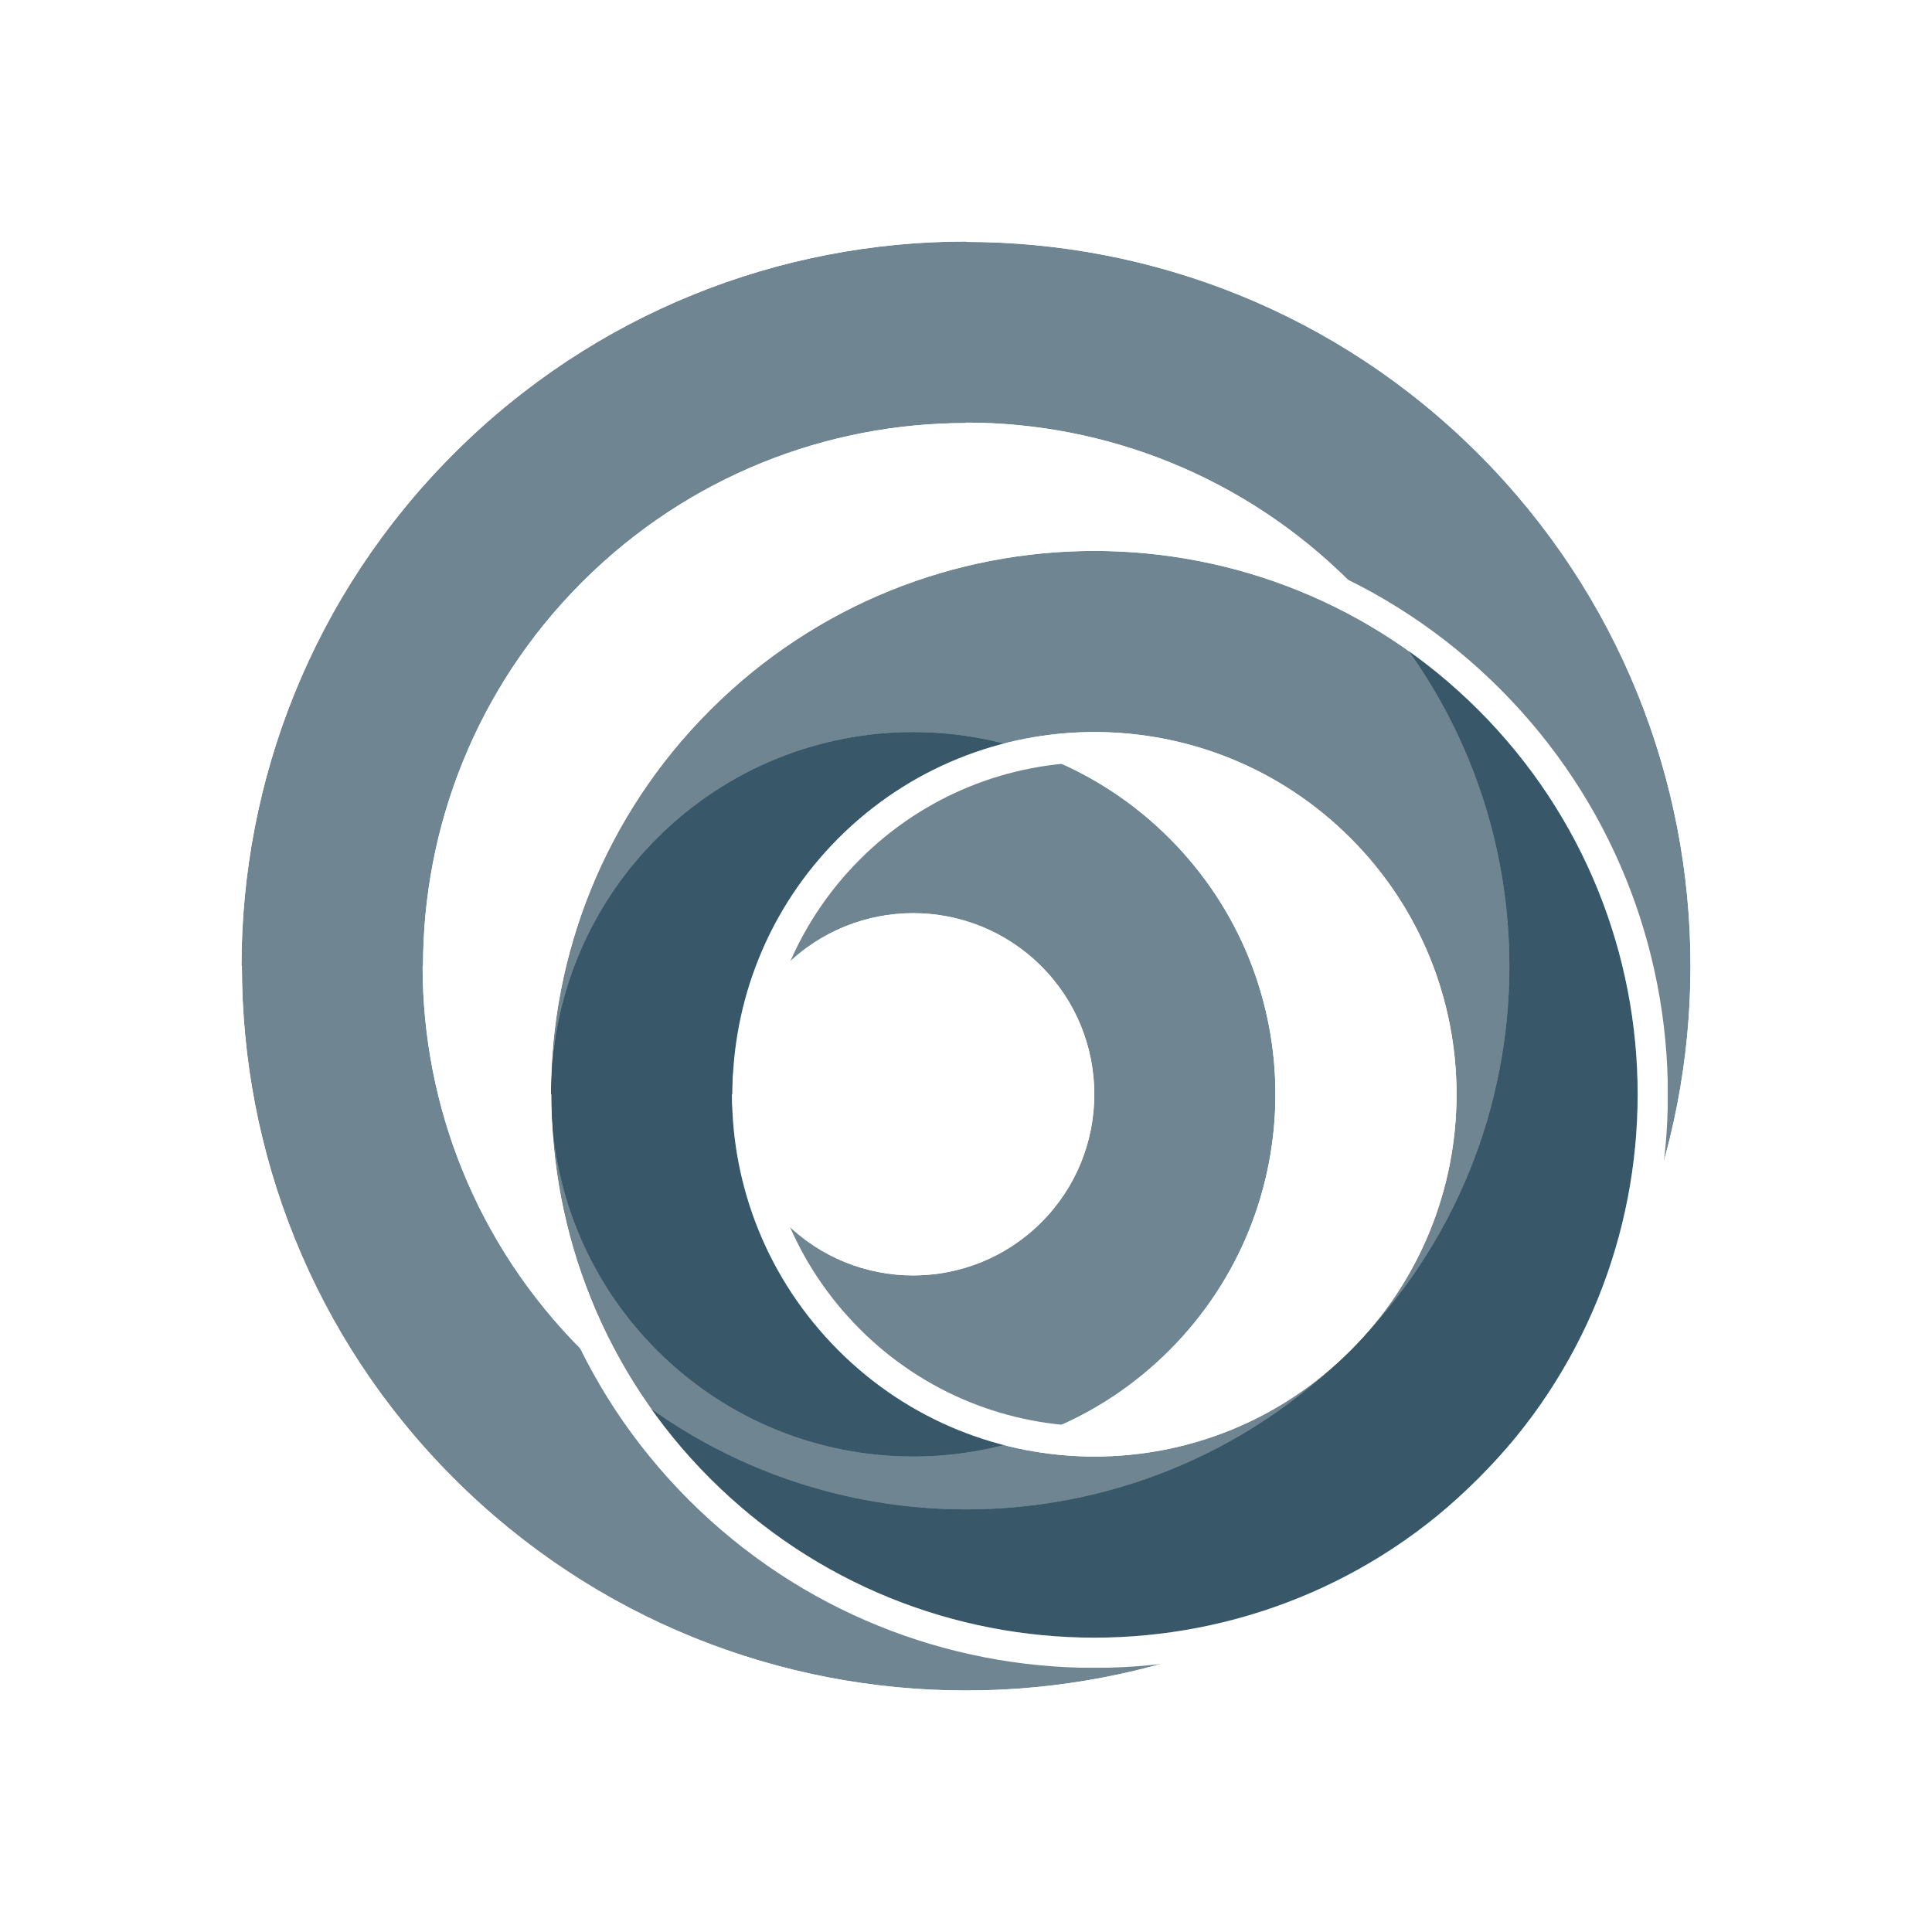
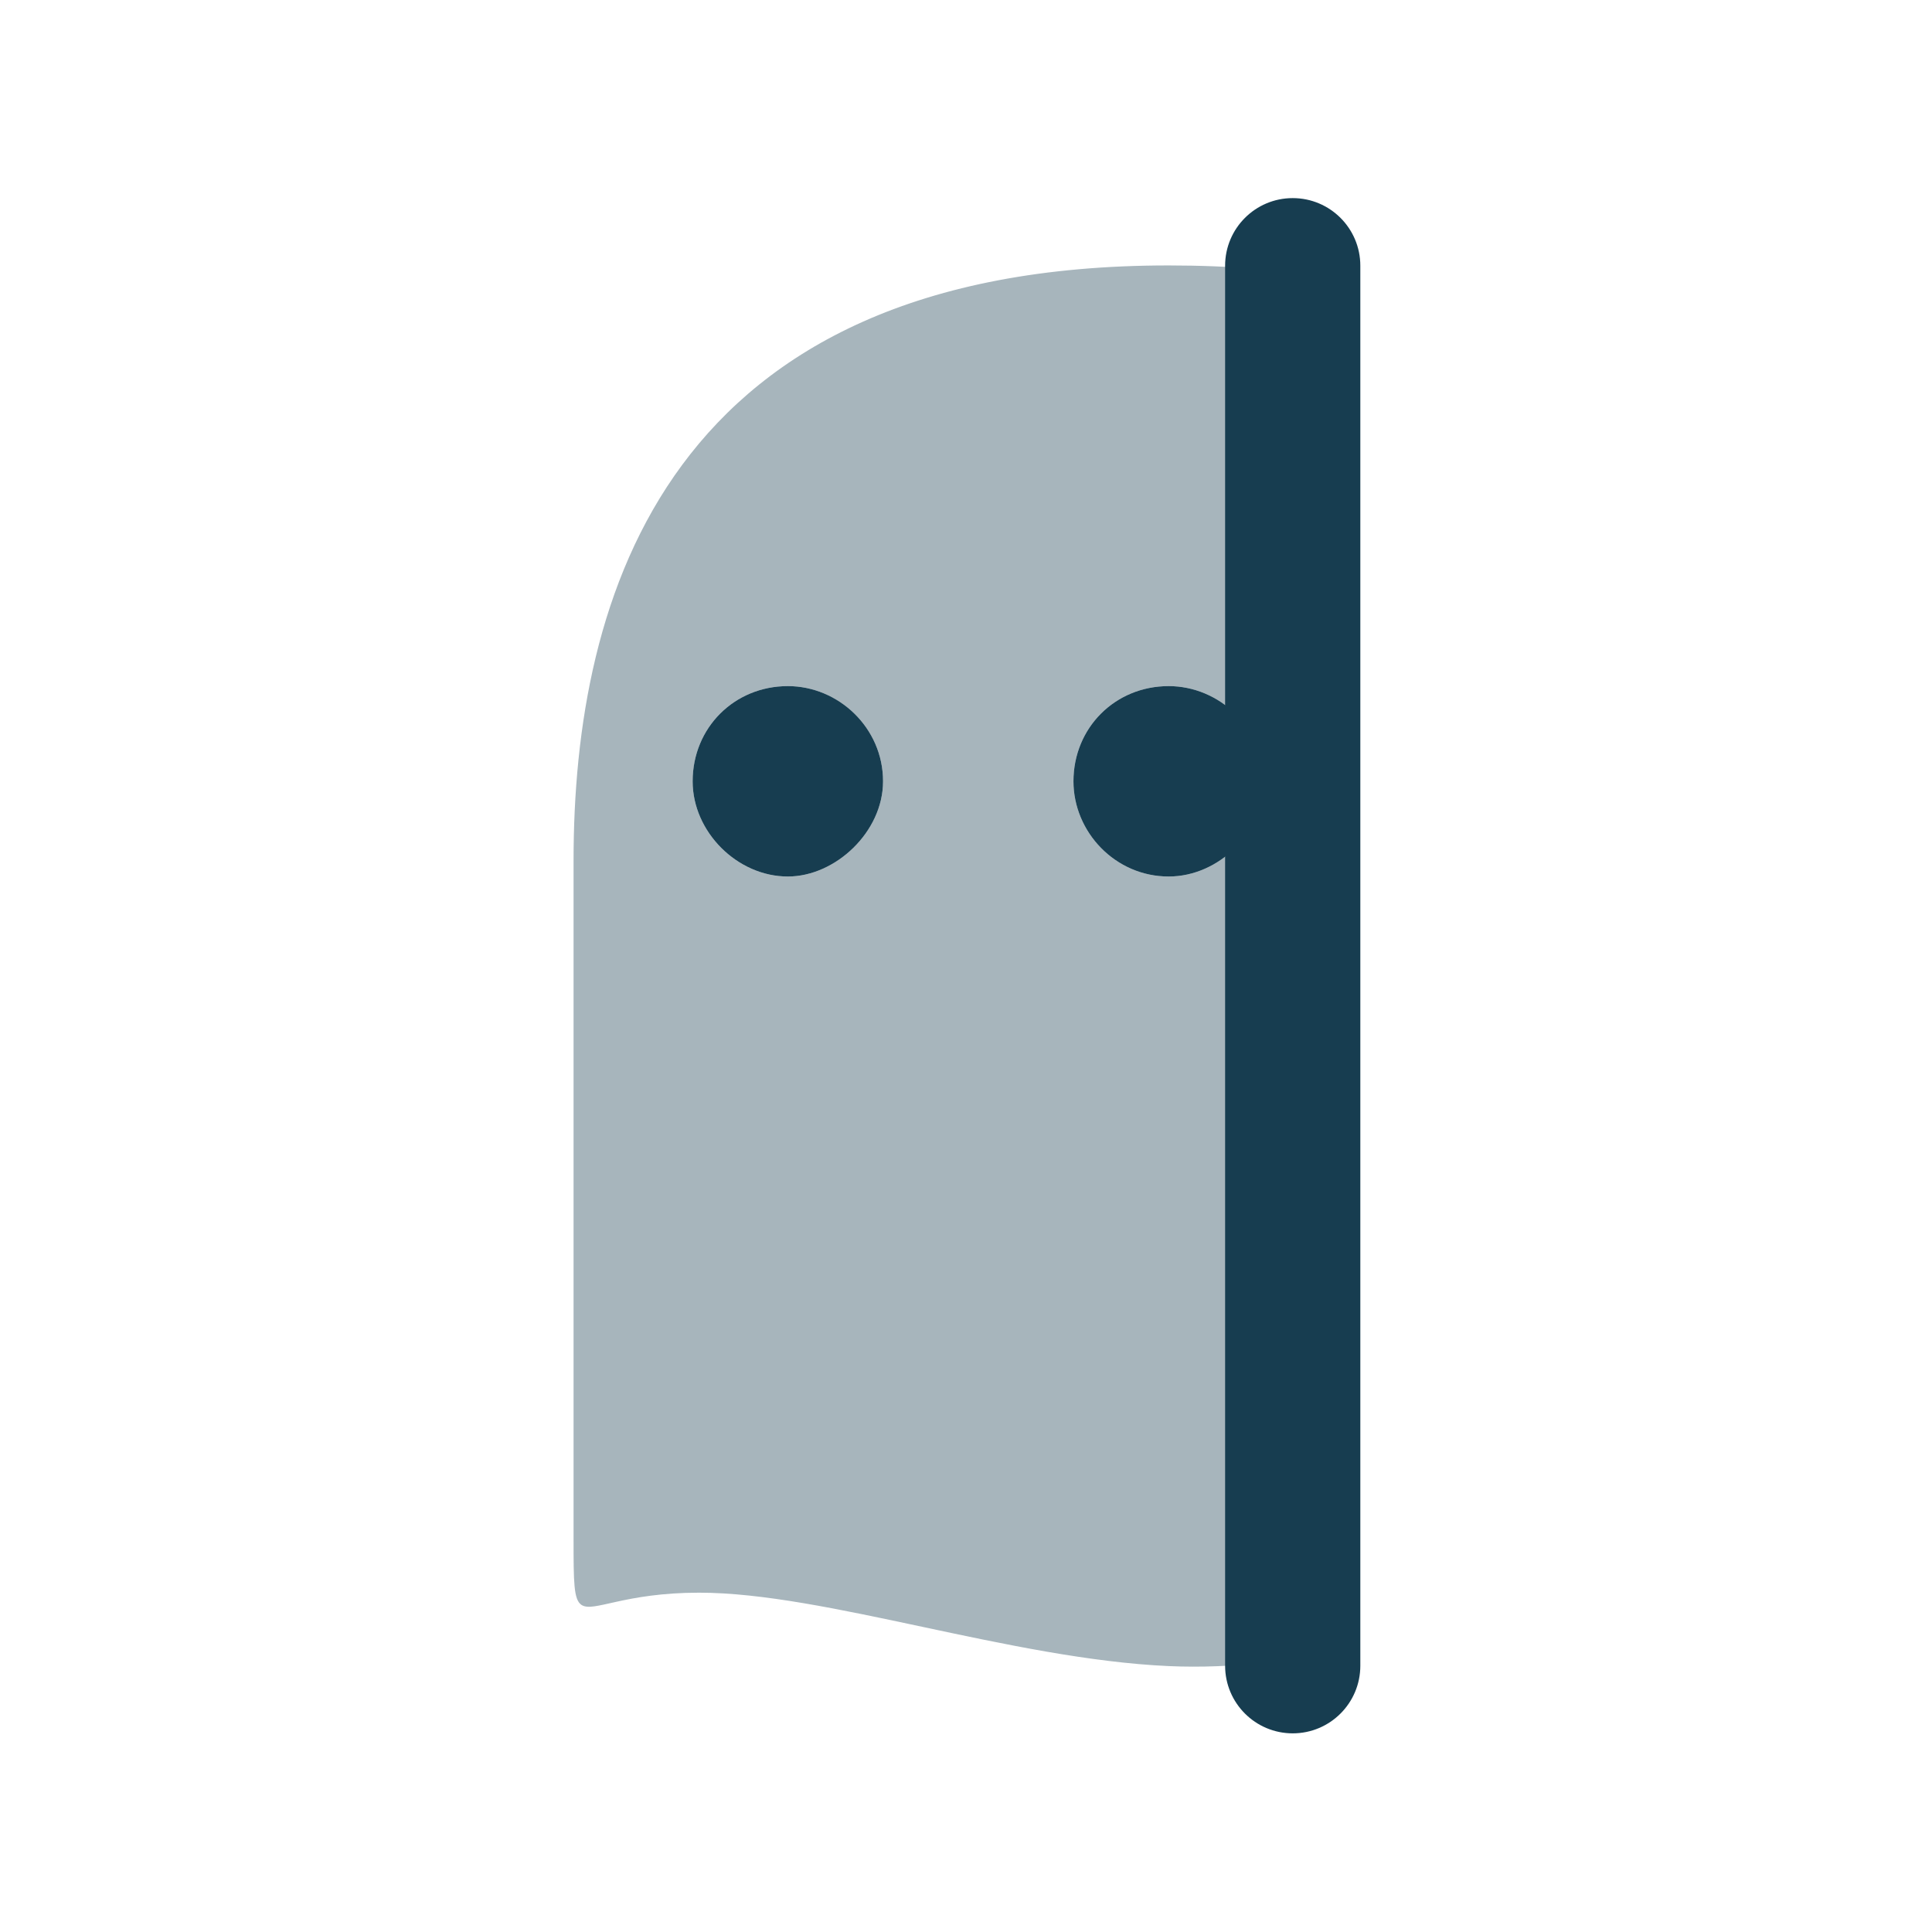
<svg xmlns="http://www.w3.org/2000/svg" width="1024" height="1024" viewBox="0 0 1024 1024" fill="none">
-   <rect width="1024" height="1024" fill="white" />
-   <mask id="path-1-outside-1" maskUnits="userSpaceOnUse" x="276" y="372" width="416" height="416" fill="black">
-     <rect fill="white" x="276" y="372" width="416" height="416" />
-     <path fill-rule="evenodd" clip-rule="evenodd" d="M483.997 676C459.425 676 434.853 666.626 416.111 647.884C397.368 629.142 388 604.571 388 580C388 555.429 397.375 530.858 416.111 512.11C434.853 493.374 459.425 484 483.997 484C508.575 484 533.147 493.374 551.889 512.11C570.632 530.858 580 555.429 580 580C580 604.571 570.632 629.142 551.889 647.884C533.147 666.626 508.575 676 483.997 676ZM483.997 772C533.131 772 582.265 753.257 619.761 715.766C657.252 678.269 676 629.135 676 580C676 530.871 657.252 481.736 619.761 444.24C582.265 406.748 533.131 388 483.997 388C434.869 388 385.735 406.748 348.239 444.24C310.748 481.736 292 530.871 292 580C292 629.135 310.748 678.269 348.239 715.766C385.735 753.257 434.869 772 483.997 772Z" />
-   </mask>
-   <path fill-rule="evenodd" clip-rule="evenodd" d="M483.997 676C459.425 676 434.853 666.626 416.111 647.884C397.368 629.142 388 604.571 388 580C388 555.429 397.375 530.858 416.111 512.11C434.853 493.374 459.425 484 483.997 484C508.575 484 533.147 493.374 551.889 512.11C570.632 530.858 580 555.429 580 580C580 604.571 570.632 629.142 551.889 647.884C533.147 666.626 508.575 676 483.997 676ZM483.997 772C533.131 772 582.265 753.257 619.761 715.766C657.252 678.269 676 629.135 676 580C676 530.871 657.252 481.736 619.761 444.24C582.265 406.748 533.131 388 483.997 388C434.869 388 385.735 406.748 348.239 444.24C310.748 481.736 292 530.871 292 580C292 629.135 310.748 678.269 348.239 715.766C385.735 753.257 434.869 772 483.997 772Z" fill="#173D50" fill-opacity="0.62" />
-   <path d="M416.111 512.11L404.799 500.794L404.793 500.8L416.111 512.11ZM551.889 512.11L563.205 500.798L563.201 500.794L551.889 512.11ZM619.761 715.766L631.074 727.08L631.076 727.079L619.761 715.766ZM619.761 444.24L631.076 432.927L631.074 432.925L619.761 444.24ZM348.239 444.24L336.926 432.925L336.924 432.927L348.239 444.24ZM348.239 715.766L336.924 727.079L336.926 727.08L348.239 715.766ZM483.997 660C463.494 660 443.045 652.191 427.424 636.57L404.797 659.198C426.661 681.061 455.356 692 483.997 692V660ZM427.424 636.57C411.805 620.951 404 600.504 404 580H372C372 608.638 382.931 637.333 404.797 659.198L427.424 636.57ZM404 580C404 559.499 411.809 539.049 427.428 523.42L404.793 500.8C382.94 522.668 372 551.359 372 580H404ZM427.422 523.426C443.044 507.81 463.494 500 483.997 500V468C455.356 468 426.662 478.939 404.799 500.794L427.422 523.426ZM483.997 500C504.506 500 524.956 507.81 540.578 523.426L563.201 500.794C541.337 478.938 512.644 468 483.997 468V500ZM540.574 523.422C556.195 539.048 564 559.497 564 580H596C596 551.362 585.068 522.668 563.205 500.798L540.574 523.422ZM564 580C564 600.504 556.195 620.951 540.576 636.57L563.203 659.198C585.069 637.333 596 608.638 596 580H564ZM540.576 636.57C524.955 652.19 504.506 660 483.997 660V692C512.644 692 541.339 681.061 563.203 659.198L540.576 636.57ZM483.997 788C537.201 788 590.457 767.692 631.074 727.08L608.448 704.451C574.073 738.822 529.061 756 483.997 756V788ZM631.076 727.079C671.686 686.462 692 633.206 692 580H660C660 625.063 642.818 670.076 608.447 704.453L631.076 727.079ZM692 580C692 526.799 671.686 473.543 631.076 432.927L608.447 455.552C642.818 489.929 660 534.942 660 580H692ZM631.074 432.925C590.458 392.314 537.203 372 483.997 372V404C529.06 404 574.072 421.182 608.448 455.554L631.074 432.925ZM483.997 372C430.797 372 377.542 392.315 336.926 432.925L359.552 455.554C393.928 421.182 438.94 404 483.997 404V372ZM336.924 432.927C296.314 473.543 276 526.799 276 580H308C308 534.942 325.182 489.929 359.553 455.552L336.924 432.927ZM276 580C276 633.206 296.314 686.462 336.924 727.079L359.553 704.453C325.182 670.076 308 625.063 308 580H276ZM336.926 727.08C377.542 767.692 430.798 788 483.997 788V756C438.939 756 393.927 738.823 359.552 704.451L336.926 727.08Z" fill="white" mask="url(#path-1-outside-1)" />
-   <mask id="path-3-outside-2" maskUnits="userSpaceOnUse" x="112" y="112" width="800" height="800" fill="black">
-     <rect fill="white" x="112" y="112" width="800" height="800" />
-     <path fill-rule="evenodd" clip-rule="evenodd" d="M308.535 715.681C252.175 659.326 224 585.656 224 512.109H224.218C224.218 438.422 252.325 364.741 308.535 308.531C364.745 252.32 438.426 224.218 512.112 224.218V224C585.658 224 659.327 252.175 715.682 308.531C771.892 364.741 800 438.422 800 512.109C800 585.795 771.898 659.471 715.682 715.681C659.472 771.898 585.792 800 512.112 800C438.426 800 364.745 771.898 308.535 715.681ZM512.003 896C610.268 896 708.544 858.508 783.523 783.528C858.508 708.543 896 610.266 896 512C896 413.734 858.508 315.457 783.523 240.477C708.678 165.632 610.397 128.204 512.003 128.209V128C413.732 128 315.456 165.487 240.477 240.477C165.492 315.457 128 413.734 128 512H128.209C128.209 610.4 165.632 708.683 240.477 783.528C315.456 858.508 413.732 896 512.003 896Z" />
-   </mask>
-   <path fill-rule="evenodd" clip-rule="evenodd" d="M308.535 715.681C252.175 659.326 224 585.656 224 512.109H224.218C224.218 438.422 252.325 364.741 308.535 308.531C364.745 252.32 438.426 224.218 512.112 224.218V224C585.658 224 659.327 252.175 715.682 308.531C771.892 364.741 800 438.422 800 512.109C800 585.795 771.898 659.471 715.682 715.681C659.472 771.898 585.792 800 512.112 800C438.426 800 364.745 771.898 308.535 715.681ZM512.003 896C610.268 896 708.544 858.508 783.523 783.528C858.508 708.543 896 610.266 896 512C896 413.734 858.508 315.457 783.523 240.477C708.678 165.632 610.397 128.204 512.003 128.209V128C413.732 128 315.456 165.487 240.477 240.477C165.492 315.457 128 413.734 128 512H128.209C128.209 610.4 165.632 708.683 240.477 783.528C315.456 858.508 413.732 896 512.003 896Z" fill="#173D50" fill-opacity="0.62" />
-   <path d="M308.535 715.681L319.85 704.368L319.848 704.367L308.535 715.681ZM224 512.109V496.109H208V512.109H224ZM224.218 512.109V528.109H240.218V512.109H224.218ZM512.112 224.218V240.218H528.112V224.218H512.112ZM512.112 224V208H496.112V224H512.112ZM715.682 308.531L726.996 297.217L715.682 308.531ZM715.682 715.681L704.369 704.367L704.368 704.368L715.682 715.681ZM783.523 783.528L772.21 772.214L772.21 772.214L783.523 783.528ZM783.523 240.477L772.21 251.791L772.21 251.791L783.523 240.477ZM512.003 128.209H496.003V144.21L512.004 144.209L512.003 128.209ZM512.003 128H528.003V112H512.003V128ZM240.477 240.477L251.79 251.791L251.791 251.79L240.477 240.477ZM128 512H112V528H128V512ZM128.209 512H144.209V496H128.209V512ZM240.477 783.528L229.163 794.842L240.477 783.528ZM319.848 704.367C266.596 651.119 240 581.566 240 512.109H208C208 589.746 237.754 667.533 297.222 726.996L319.848 704.367ZM224 528.109H224.218V496.109H224V528.109ZM240.218 512.109C240.218 442.492 266.76 372.933 319.849 319.844L297.221 297.217C237.89 356.549 208.218 434.353 208.218 512.109H240.218ZM319.849 319.844C372.937 266.756 442.494 240.218 512.112 240.218V208.218C434.357 208.218 356.553 237.884 297.221 297.217L319.849 319.844ZM528.112 224.218V224H496.112V224.218H528.112ZM512.112 240C581.568 240 651.121 266.596 704.369 319.844L726.996 297.217C667.534 237.754 589.748 208 512.112 208V240ZM704.369 319.844C757.457 372.933 784 442.492 784 512.109H816C816 434.353 786.327 356.549 726.996 297.217L704.369 319.844ZM784 512.109C784 581.726 757.462 651.279 704.369 704.367L726.995 726.996C786.333 667.663 816 589.864 816 512.109H784ZM704.368 704.368C651.28 757.462 581.723 784 512.112 784V816C589.861 816 667.665 786.333 726.997 726.995L704.368 704.368ZM512.112 784C442.494 784 372.937 757.462 319.85 704.368L297.221 726.995C356.553 786.333 434.357 816 512.112 816V784ZM512.003 912C614.338 912 716.737 872.942 794.837 794.842L772.21 772.214C700.352 844.073 606.198 880 512.003 880V912ZM794.837 794.842C872.942 716.736 912 614.337 912 512H880C880 606.196 844.073 700.35 772.21 772.214L794.837 794.842ZM912 512C912 409.664 872.942 307.264 794.837 229.163L772.21 251.791C844.073 323.65 880 417.804 880 512H912ZM794.837 229.164C716.861 151.187 614.452 112.203 512.002 112.209L512.004 144.209C606.341 144.204 700.495 180.076 772.21 251.791L794.837 229.164ZM528.003 128.209V128H496.003V128.209H528.003ZM512.003 112C409.662 112 307.263 151.052 229.162 229.164L251.791 251.79C323.648 179.922 417.801 144 512.003 144V112ZM229.163 229.163C151.058 307.264 112 409.664 112 512H144C144 417.804 179.927 323.65 251.79 251.791L229.163 229.163ZM128 528H128.209V496H128V528ZM112.209 512C112.209 614.455 151.187 716.865 229.163 794.842L251.79 772.214C180.077 700.5 144.209 606.345 144.209 512H112.209ZM229.163 794.842C307.263 872.942 409.662 912 512.003 912V880C417.802 880 323.648 844.073 251.79 772.214L229.163 794.842Z" fill="white" mask="url(#path-3-outside-2)" />
-   <mask id="path-5-outside-3" maskUnits="userSpaceOnUse" x="276" y="276" width="608" height="608" fill="black">
-     <rect fill="white" x="276" y="276" width="608" height="608" />
-     <path fill-rule="evenodd" clip-rule="evenodd" d="M444.427 715.77C406.811 678.13 388 629.003 388 580H388.231C388.231 530.861 406.965 481.715 444.427 444.23C481.895 406.745 531.004 388 580.113 388C629.228 388 678.337 406.745 715.798 444.23C753.266 481.715 772 530.861 772 580C772 629.145 753.266 678.285 715.798 715.77C678.337 753.255 629.228 772 580.113 772C531.004 772 481.895 753.255 444.427 715.77ZM579.997 868C653.7 868 727.402 839.88 783.641 783.641C839.88 727.402 868 653.694 868 579.997C868 506.3 839.88 432.592 783.641 376.359C727.402 320.12 653.7 292 579.997 292C506.3 292 432.598 320.12 376.359 376.359C320.12 432.592 292 506.3 292 579.997H292.214C292.214 653.832 320.263 727.545 376.359 783.641C432.598 839.88 506.3 868 579.997 868Z" />
-   </mask>
-   <path fill-rule="evenodd" clip-rule="evenodd" d="M444.427 715.77C406.811 678.13 388 629.003 388 580H388.231C388.231 530.861 406.965 481.715 444.427 444.23C481.895 406.745 531.004 388 580.113 388C629.228 388 678.337 406.745 715.798 444.23C753.266 481.715 772 530.861 772 580C772 629.145 753.266 678.285 715.798 715.77C678.337 753.255 629.228 772 580.113 772C531.004 772 481.895 753.255 444.427 715.77ZM579.997 868C653.7 868 727.402 839.88 783.641 783.641C839.88 727.402 868 653.694 868 579.997C868 506.3 839.88 432.592 783.641 376.359C727.402 320.12 653.7 292 579.997 292C506.3 292 432.598 320.12 376.359 376.359C320.12 432.592 292 506.3 292 579.997H292.214C292.214 653.832 320.263 727.545 376.359 783.641C432.598 839.88 506.3 868 579.997 868Z" fill="#173D50" fill-opacity="0.62" />
-   <path d="M444.427 715.77L433.11 727.08L433.111 727.081L444.427 715.77ZM388 580V564H372V580H388ZM388.231 580V596H404.231V580H388.231ZM444.427 444.23L433.111 432.919L433.11 432.92L444.427 444.23ZM715.798 444.23L704.481 455.541L704.482 455.542L715.798 444.23ZM715.798 715.77L704.482 704.458L704.481 704.459L715.798 715.77ZM783.641 376.359L772.328 387.672L772.328 387.673L783.641 376.359ZM376.359 376.359L387.672 387.673L387.672 387.672L376.359 376.359ZM292 579.997H276V595.997H292V579.997ZM292.214 579.997H308.214V563.997H292.214V579.997ZM455.744 704.459C421.225 669.919 404 624.903 404 580H372C372 633.103 392.397 686.342 433.11 727.08L455.744 704.459ZM388 596H388.231V564H388V596ZM404.231 580C404.231 534.926 421.403 489.903 455.744 455.541L433.11 432.92C392.527 473.528 372.231 526.795 372.231 580H404.231ZM455.743 455.542C490.091 421.178 535.076 404 580.113 404V372C526.931 372 473.699 392.313 433.111 432.919L455.743 455.542ZM580.113 404C625.155 404 670.14 421.179 704.481 455.541L727.116 432.92C686.533 392.312 633.3 372 580.113 372V404ZM704.482 455.542C738.828 489.904 756 534.927 756 580H788C788 526.795 767.704 473.527 727.115 432.919L704.482 455.542ZM756 580C756 625.079 738.829 670.096 704.482 704.458L727.115 727.081C767.704 686.473 788 633.211 788 580H756ZM704.481 704.459C670.14 738.821 625.155 756 580.113 756V788C633.3 788 686.533 767.688 727.116 727.08L704.481 704.459ZM580.113 756C535.076 756 490.091 738.822 455.743 704.458L433.111 727.081C473.699 767.687 526.931 788 580.113 788V756ZM579.997 884C657.77 884 735.595 854.315 794.955 794.955L772.328 772.328C719.209 825.446 649.629 852 579.997 852V884ZM794.955 794.955C854.315 735.595 884 657.765 884 579.997H852C852 649.624 825.446 719.209 772.328 772.328L794.955 794.955ZM884 579.997C884 502.23 854.315 424.399 794.954 365.044L772.328 387.673C825.446 440.786 852 510.371 852 579.997H884ZM794.955 365.045C735.595 305.685 657.77 276 579.997 276V308C649.629 308 719.209 334.554 772.328 387.672L794.955 365.045ZM579.997 276C502.229 276 424.405 305.685 365.045 365.045L387.672 387.672C440.791 334.554 510.371 308 579.997 308V276ZM365.046 365.044C305.685 424.399 276 502.23 276 579.997H308C308 510.371 334.554 440.786 387.672 387.673L365.046 365.044ZM292 595.997H292.214V563.997H292V595.997ZM276.214 579.997C276.214 657.881 305.814 735.724 365.045 794.955L387.672 772.328C334.711 719.366 308.214 649.782 308.214 579.997H276.214ZM365.045 794.955C424.405 854.315 502.229 884 579.997 884V852C510.371 852 440.791 825.446 387.672 772.328L365.045 794.955Z" fill="white" mask="url(#path-5-outside-3)" />
+   <g id="Light Icon">
+     <rect width="1024" height="1024" fill="white" />
+     <g id="Icon">
+       <g id="Spectre">
+         <g id="Spectre_2">
+           <mask id="mask0" style="mask-type:alpha" maskUnits="userSpaceOnUse" x="0" y="0" width="686" height="1024">
+             <rect id="Mask" width="686" height="1024" fill="#C4C4C4" />
+           </mask>
+           <g mask="url(#mask0)">
+             <path id="Subtract" opacity="0.38" fill-rule="evenodd" clip-rule="evenodd" d="M304 456.059L304 815.308C304 838.618 304 847.91 308.242 850.662C314.621 854.8 330.592 844.153 370.576 844.153C403.947 844.153 445.375 852.983 488.924 862.265C532.258 871.501 577.692 881.185 619.375 883.061C688.285 886.163 754.812 864.582 806.486 847.819C848.059 834.332 880.018 823.965 895.87 832.078C931.426 850.278 934.749 832.078 934.749 804.548L934.749 456.059C934.749 307.36 886.166 140.685 619.375 140.685C352.584 140.685 304 317.198 304 456.059ZM367.114 414.11C367.114 385.726 389.19 363.65 417.574 363.65C444.381 363.65 468.034 385.726 468.034 414.11C468.034 440.917 442.804 464.57 417.574 464.57C390.767 464.57 367.114 440.917 367.114 414.11ZM568.954 414.11C568.954 385.726 591.03 363.65 619.414 363.65C646.221 363.65 669.874 385.726 669.874 414.11C669.874 440.917 646.221 464.57 619.414 464.57C591.03 464.57 568.954 440.917 568.954 414.11Z" fill="#173D50" />
+             <path id="Eyes" d="M417.574 363.65C389.19 363.65 367.114 385.726 367.114 414.11C367.114 440.917 390.767 464.57 417.574 464.57C442.804 464.57 468.034 440.917 468.034 414.11C468.034 385.726 444.381 363.65 417.574 363.65ZM619.414 363.65C591.03 363.65 568.954 385.726 568.954 414.11C568.954 440.917 591.03 464.57 619.414 464.57C646.221 464.57 669.874 440.917 669.874 414.11C669.874 385.726 646.221 363.65 619.414 363.65Z" fill="#173D50" />
+           </g>
+         </g>
+         <path id="Rectangle 1" d="M649.336 140.832C649.336 121.043 665.378 105 685.168 105C704.957 105 721 121.043 721 140.832V882.877C721 902.666 704.957 918.709 685.168 918.709C665.378 918.709 649.336 902.666 649.336 882.877V140.832Z" fill="#173D50" />
+       </g>
+     </g>
+   </g>
</svg>
